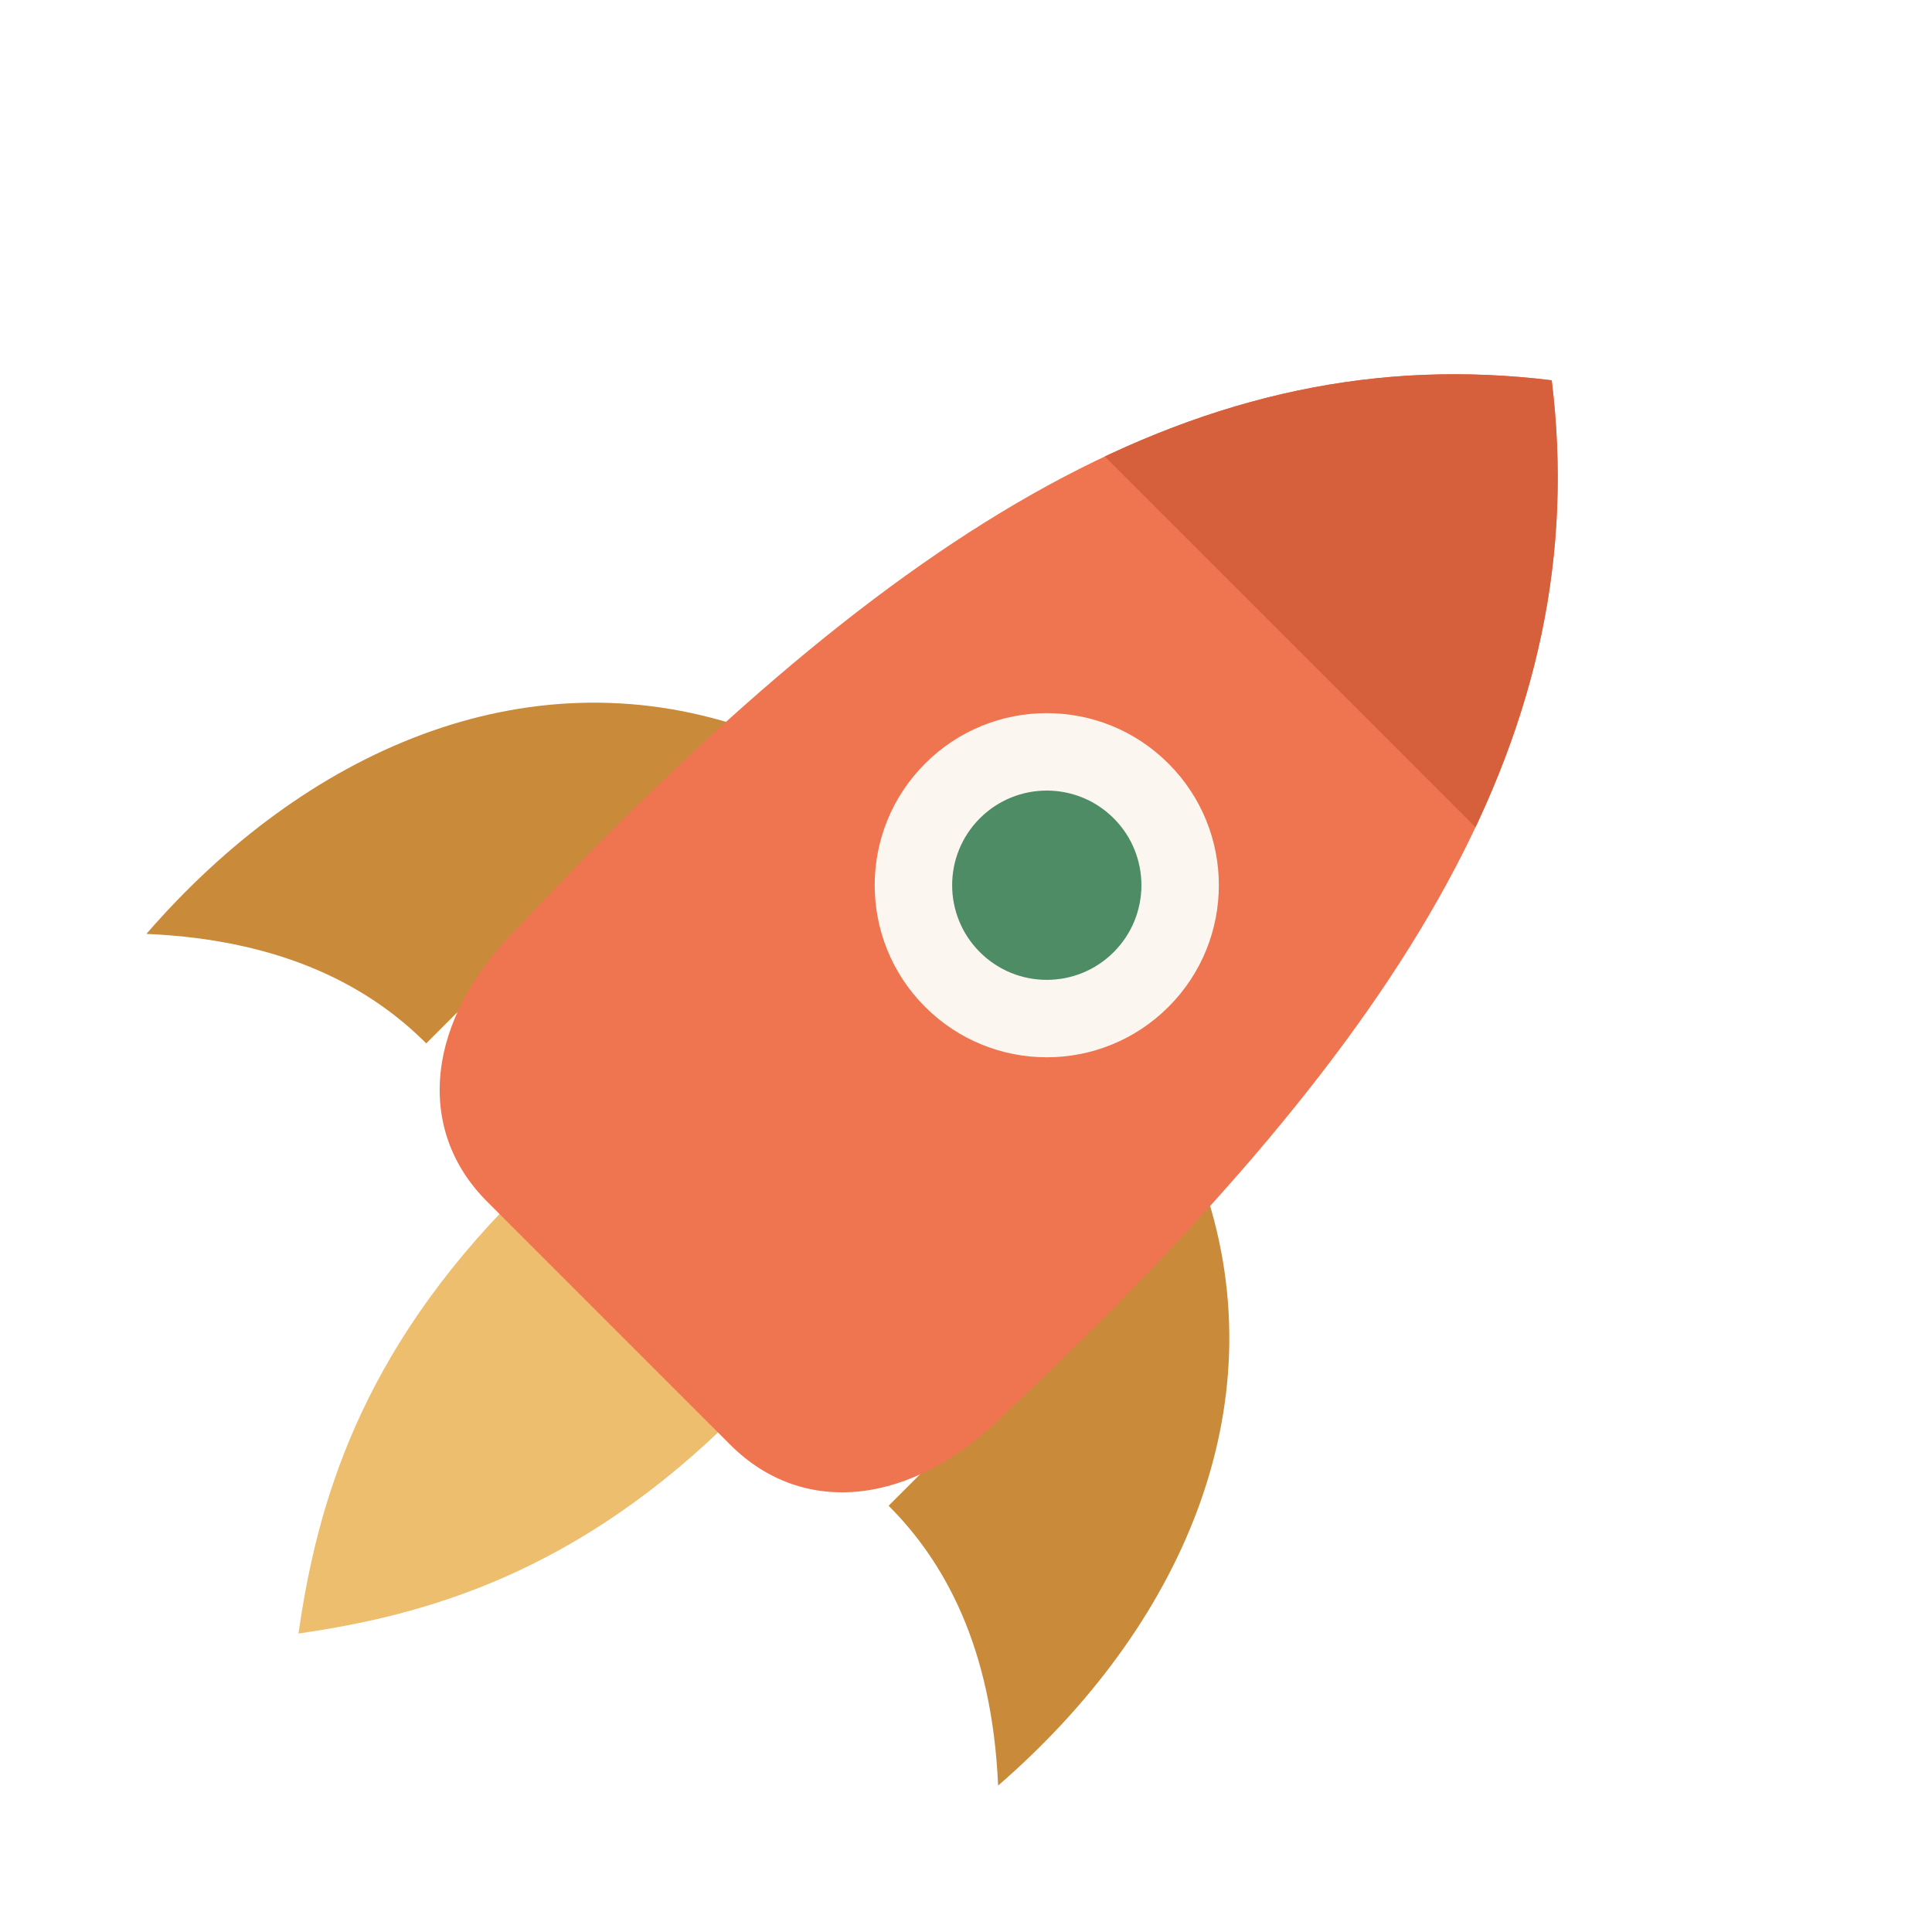
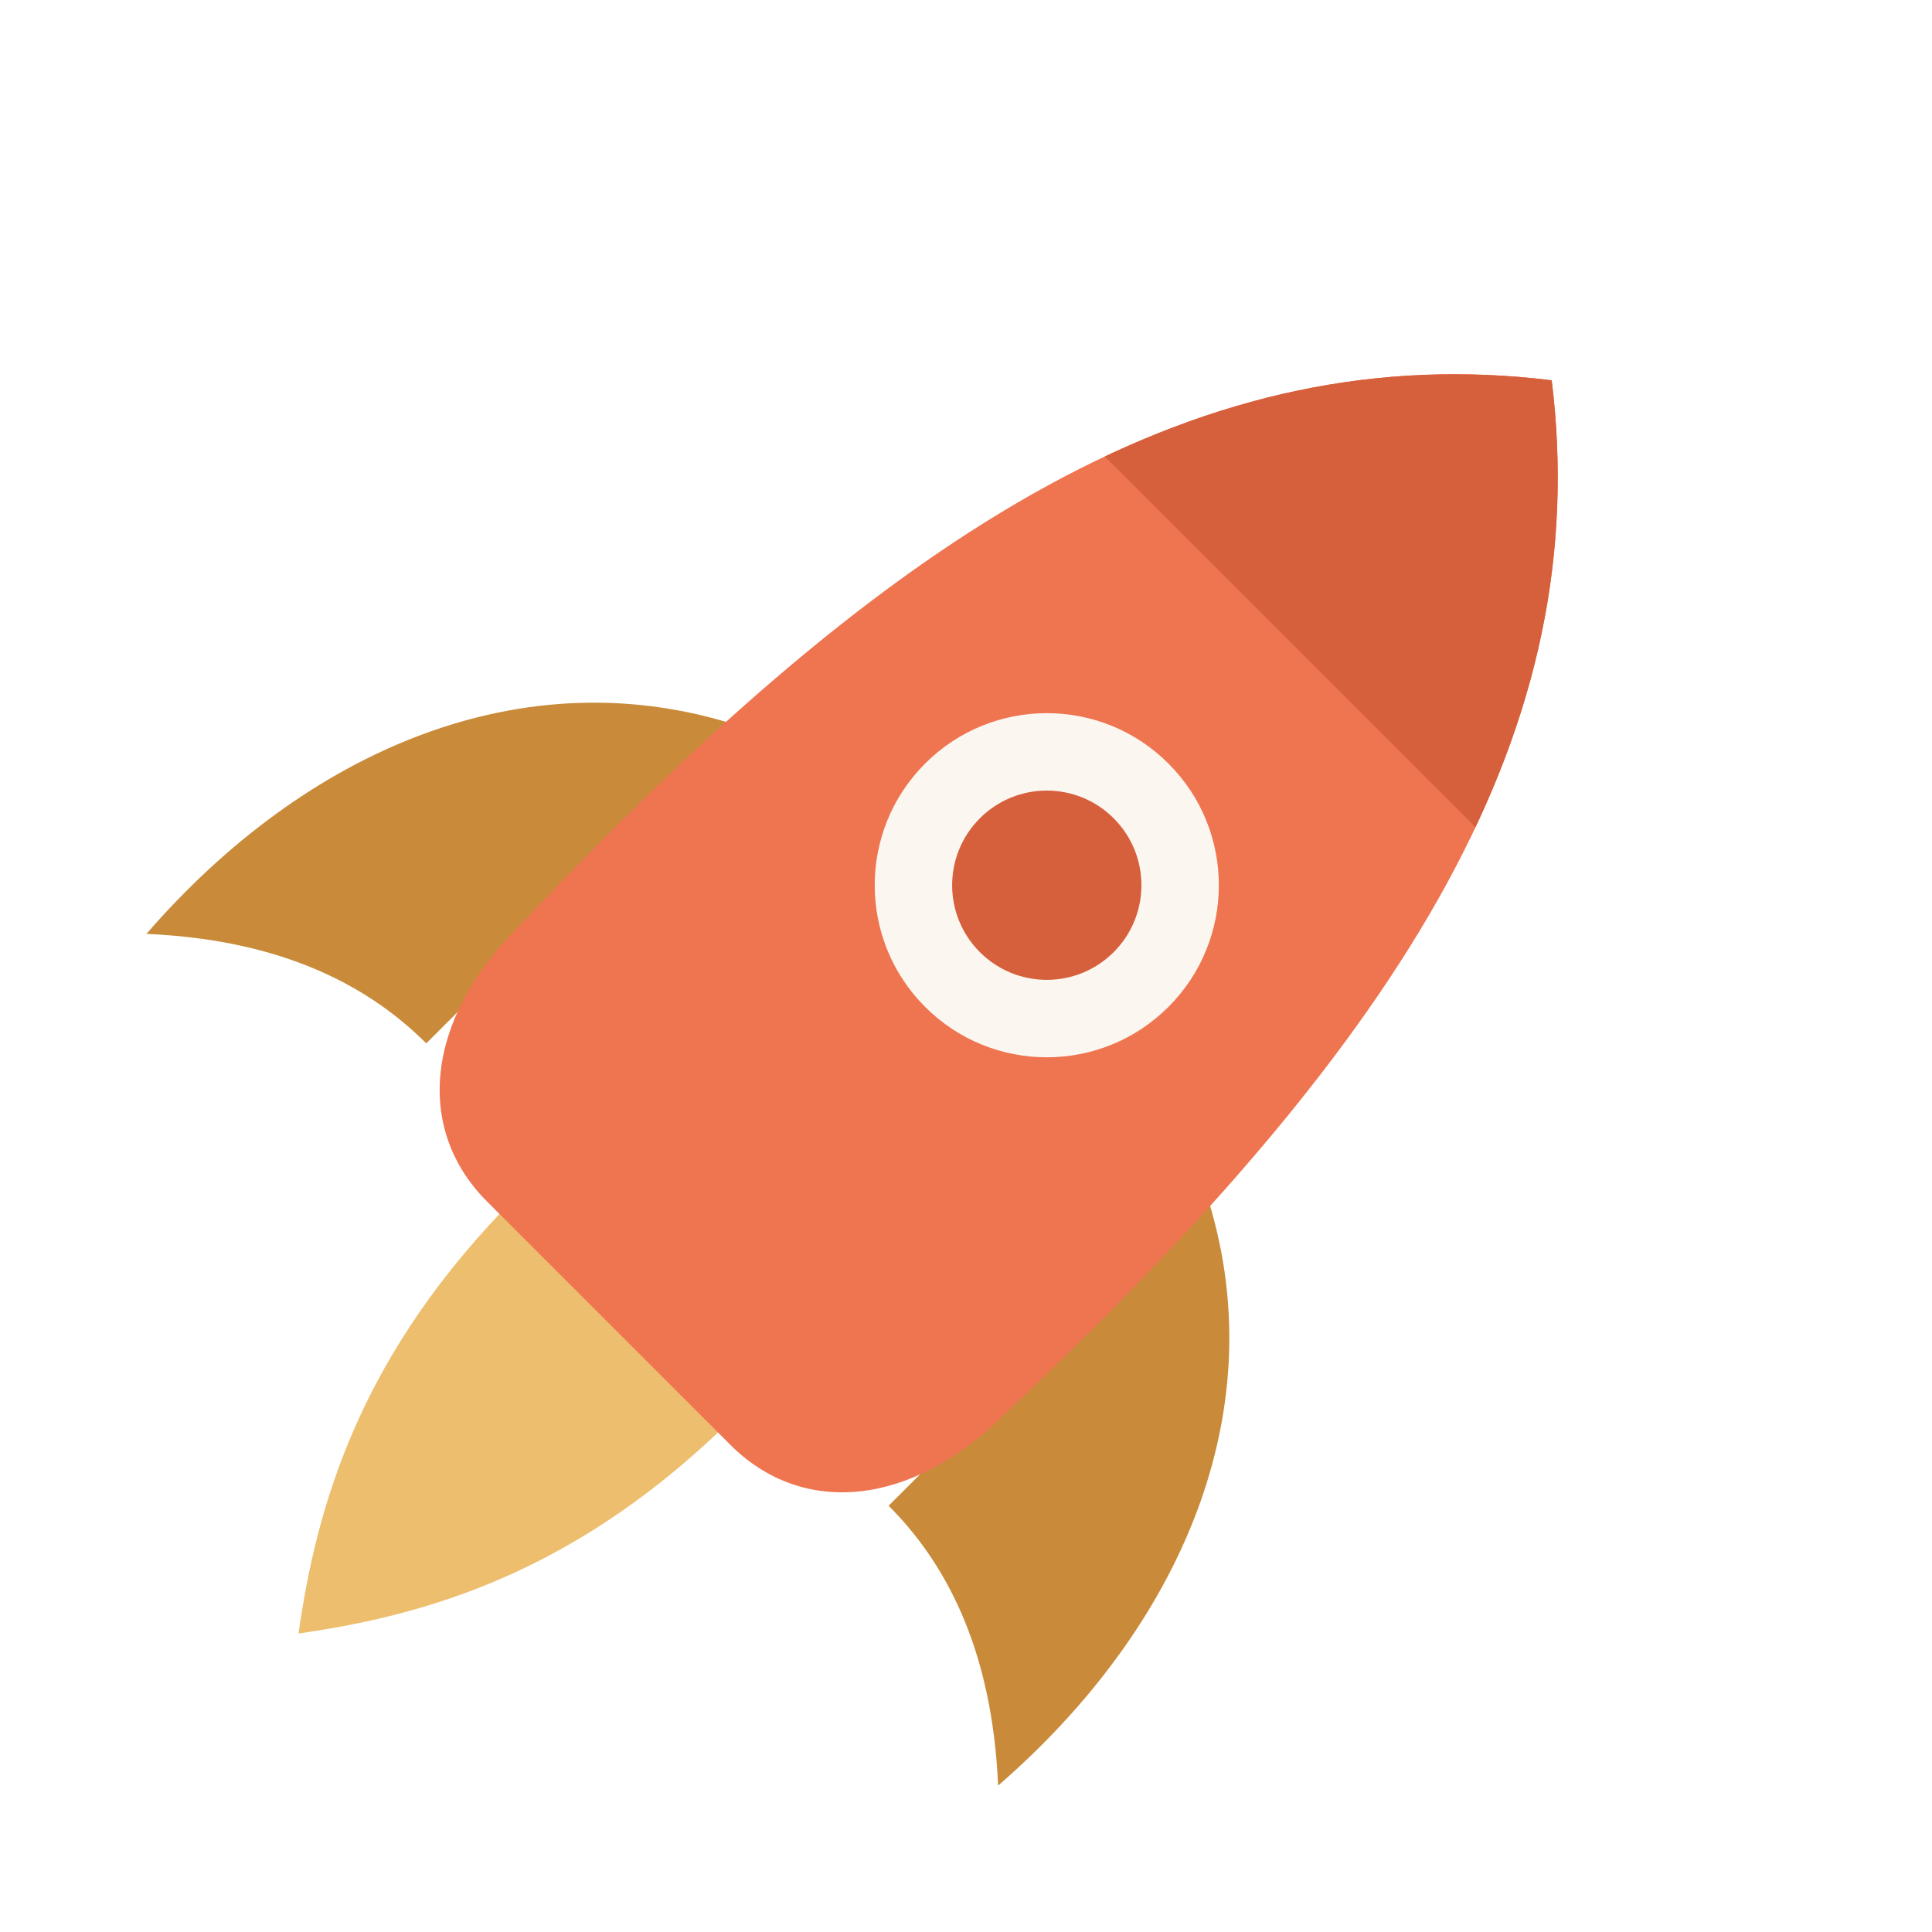
<svg xmlns="http://www.w3.org/2000/svg" viewBox="0 0 512 512">
  <defs>
    <clipPath id="body">
      <path d="M0 -200 C64 -150 84 -70 80 60 C80 90 64 110 40 110 H-40 C-64 110 -80 90 -80 60 C-84 -70 -64 -150 0 -200 Z" />
    </clipPath>
  </defs>
  <g transform="translate(250 262) rotate(45) scale(1.14)">
    <path d="M-36 104 H36 C36 156 18 188 0 212 C-18 188 -36 156 -36 104 Z" fill="#EDBE6E" />
    <path d="M-76 -10 C-124 14 -144 66 -140 122 C-116 100 -94 94 -76 94 Z M76 -10 C124 14 144 66 140 122 C116 100 94 94 76 94 Z" fill="#C98B3A" />
    <g clip-path="url(#body)">
      <rect x="-90" y="-210" width="180" height="330" fill="#EE7550" />
      <rect x="-90" y="-210" width="180" height="96" fill="#D65F3C" />
    </g>
    <circle cy="-34" r="40" fill="#FBF7F0" />
-     <circle cy="-34" r="22" fill="#4D8C65" />
+     <circle cy="-34" r="22" fill="#D65F3C" />
  </g>
</svg>
